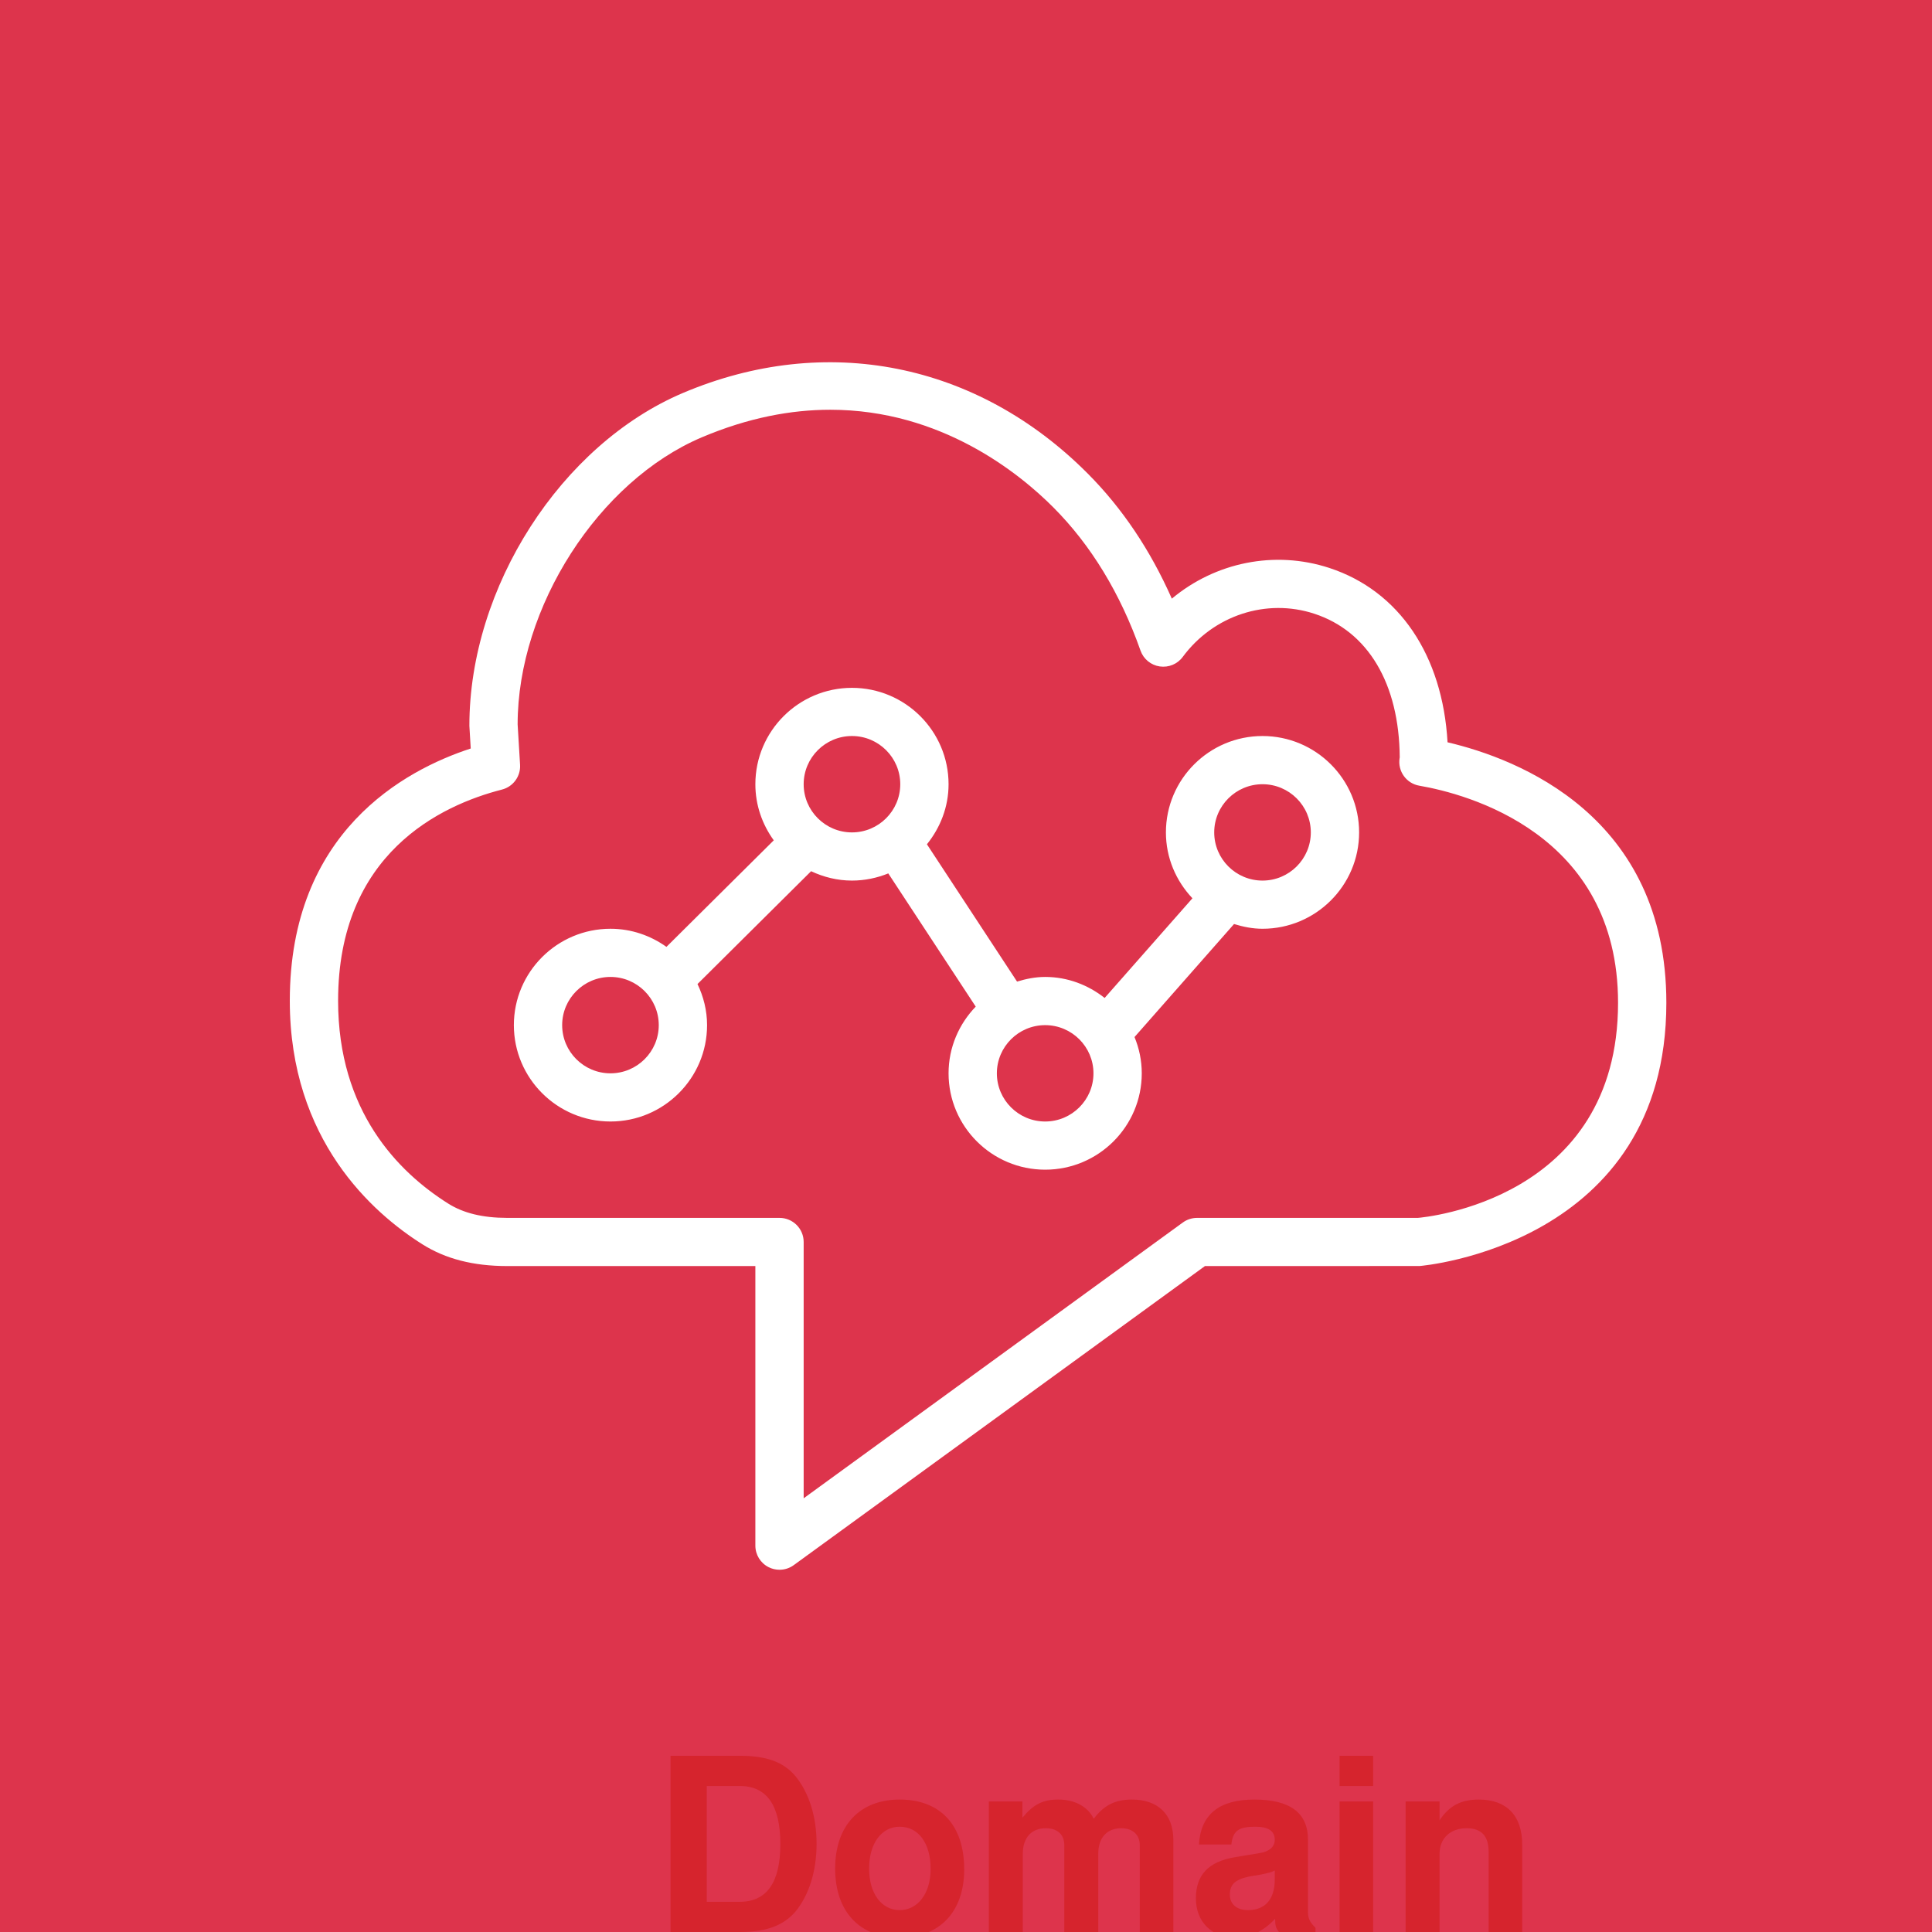
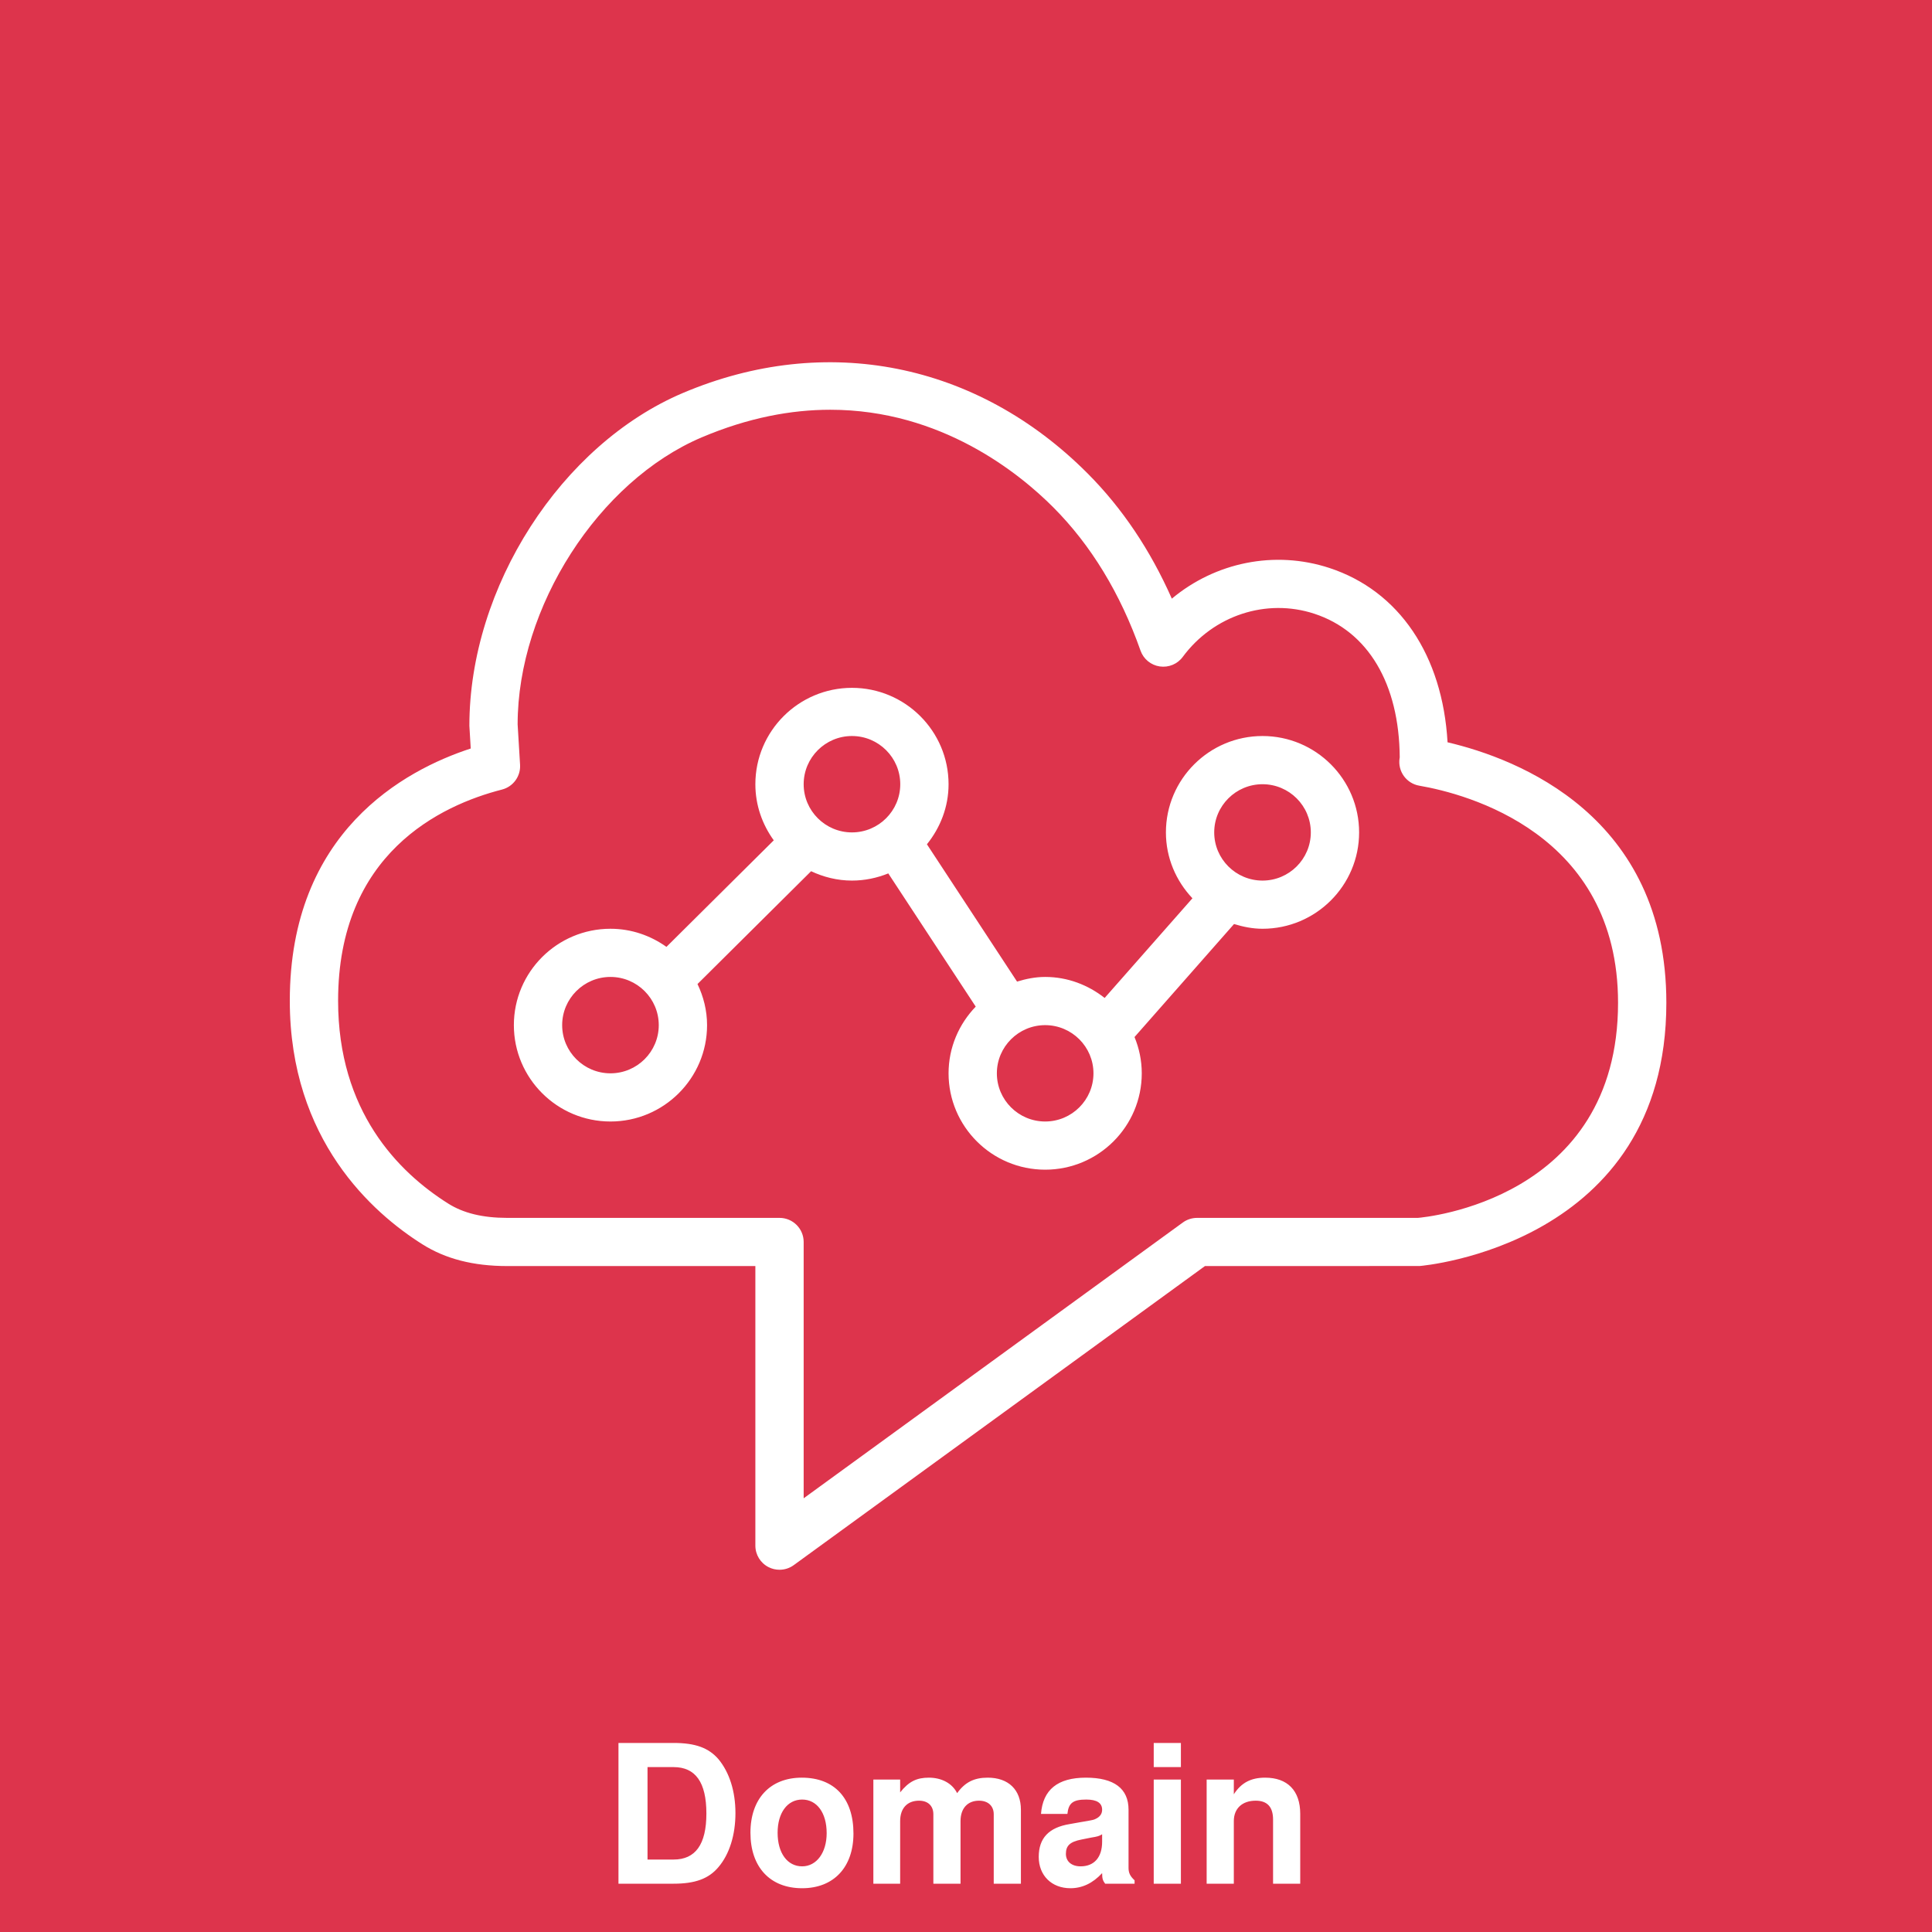
<svg xmlns="http://www.w3.org/2000/svg" width="80px" height="80px" viewBox="0 0 80 80" version="1.1">
  <g id="Icon-Architecture/64/Arch_Amazon-Connect_64" stroke="none" stroke-width="1" fill="none" fill-rule="evenodd">
    <g id="Icon-Architecture-BG/64/Business-Applications" fill="#DD344C">
      <rect id="Rectangle" x="0" y="0" width="80" height="80" />
    </g>
    <path d="M52.278,36.463 C51.175,36.463 50.278,35.568 50.278,34.468 C50.278,33.367 51.175,32.473 52.278,32.473 C53.381,32.473 54.278,33.367 54.278,34.468 C54.278,35.568 53.381,36.463 52.278,36.463 M43.278,46.439 C42.175,46.439 41.278,45.544 41.278,44.444 C41.278,43.344 42.175,42.449 43.278,42.449 C44.381,42.449 45.278,43.344 45.278,44.444 C45.278,45.544 44.381,46.439 43.278,46.439 M35.278,34.468 C34.175,34.468 33.278,33.573 33.278,32.473 C33.278,31.372 34.175,30.477 35.278,30.477 C36.381,30.477 37.278,31.372 37.278,32.473 C37.278,33.573 36.381,34.468 35.278,34.468 M25.278,44.444 C24.175,44.444 23.278,43.549 23.278,42.449 C23.278,41.348 24.175,40.453 25.278,40.453 C26.381,40.453 27.278,41.348 27.278,42.449 C27.278,43.549 26.381,44.444 25.278,44.444 M52.278,30.477 C50.072,30.477 48.278,32.267 48.278,34.468 C48.278,35.525 48.7,36.482 49.376,37.196 L45.741,41.323 C45.06,40.787 44.212,40.453 43.278,40.453 C42.871,40.453 42.485,40.532 42.114,40.646 L38.382,34.96 C38.933,34.275 39.278,33.417 39.278,32.473 C39.278,30.272 37.484,28.482 35.278,28.482 C33.072,28.482 31.278,30.272 31.278,32.473 C31.278,33.341 31.565,34.14 32.04,34.796 L27.596,39.208 C26.94,38.741 26.144,38.458 25.278,38.458 C23.072,38.458 21.278,40.248 21.278,42.449 C21.278,44.649 23.072,46.439 25.278,46.439 C27.484,46.439 29.278,44.649 29.278,42.449 C29.278,41.838 29.129,41.265 28.882,40.747 L33.586,36.075 C34.101,36.317 34.671,36.463 35.278,36.463 C35.81,36.463 36.316,36.354 36.782,36.166 L40.403,41.682 C39.71,42.4 39.278,43.371 39.278,44.444 C39.278,46.645 41.072,48.434 43.278,48.434 C45.484,48.434 47.278,46.645 47.278,44.444 C47.278,43.912 47.169,43.405 46.978,42.942 L51.099,38.262 C51.474,38.377 51.865,38.458 52.278,38.458 C54.484,38.458 56.278,36.669 56.278,34.468 C56.278,32.267 54.484,30.477 52.278,30.477 M58.71,50.43 L49.568,50.43 C49.356,50.43 49.15,50.497 48.979,50.621 L33.278,62.041 L33.278,51.427 C33.278,50.877 32.831,50.43 32.278,50.43 L21.001,50.43 C19.989,50.429 19.19,50.235 18.559,49.837 C16.479,48.527 14,46.007 14,41.438 C14,35.342 18.251,33.343 20.786,32.694 C21.249,32.575 21.563,32.145 21.535,31.668 L21.434,29.995 C21.434,25.141 24.786,19.919 29.064,18.107 C30.989,17.292 32.768,16.967 34.381,16.967 C38.966,16.967 42.205,19.592 43.619,21.012 C45.174,22.573 46.389,24.567 47.227,26.942 C47.35,27.29 47.657,27.542 48.023,27.596 C48.392,27.649 48.756,27.498 48.975,27.201 C50.247,25.48 52.437,24.762 54.423,25.413 C56.652,26.144 57.938,28.31 57.96,31.363 L57.954,31.396 C57.87,31.935 58.234,32.442 58.772,32.534 C60.703,32.867 67,34.495 67,41.523 C67,49.691 58.976,50.407 58.71,50.43 M59.94,30.737 C59.734,27.138 57.938,24.466 55.047,23.518 C52.778,22.774 50.323,23.286 48.523,24.789 C47.632,22.775 46.464,21.036 45.037,19.605 C40.46,15.011 34.196,13.765 28.283,16.27 C23.238,18.407 19.434,24.308 19.436,30.054 L19.492,30.994 C16.742,31.891 12,34.455 12,41.438 C12,47.205 15.44,50.233 17.491,51.524 C18.451,52.129 19.598,52.424 21,52.425 L31.278,52.425 L31.278,64.002 C31.278,64.378 31.489,64.722 31.825,64.892 C31.967,64.965 32.123,65 32.278,65 C32.486,65 32.693,64.936 32.867,64.809 L49.894,52.425 L58.783,52.423 C58.884,52.415 69,51.562 69,41.523 C69,33.782 62.851,31.42 59.94,30.737" id="Amazon-Connect_Icon_64_Squid" fill="#FFFFFF" />
-     <text transform="translate(17,70)" font-size="10" fill="#d6242d" font-family="Amazon Ember, Helvetica, Arial, sans-serif" font-weight="bold">
+     <text transform="translate(17,70)" font-size="8" fill="#FFFFFF" font-family="Amazon Ember, Helvetica, Arial, sans-serif" font-weight="bold">
      <tspan x="1em" dy="1em">Domain</tspan>
    </text>
  </g>
</svg>
